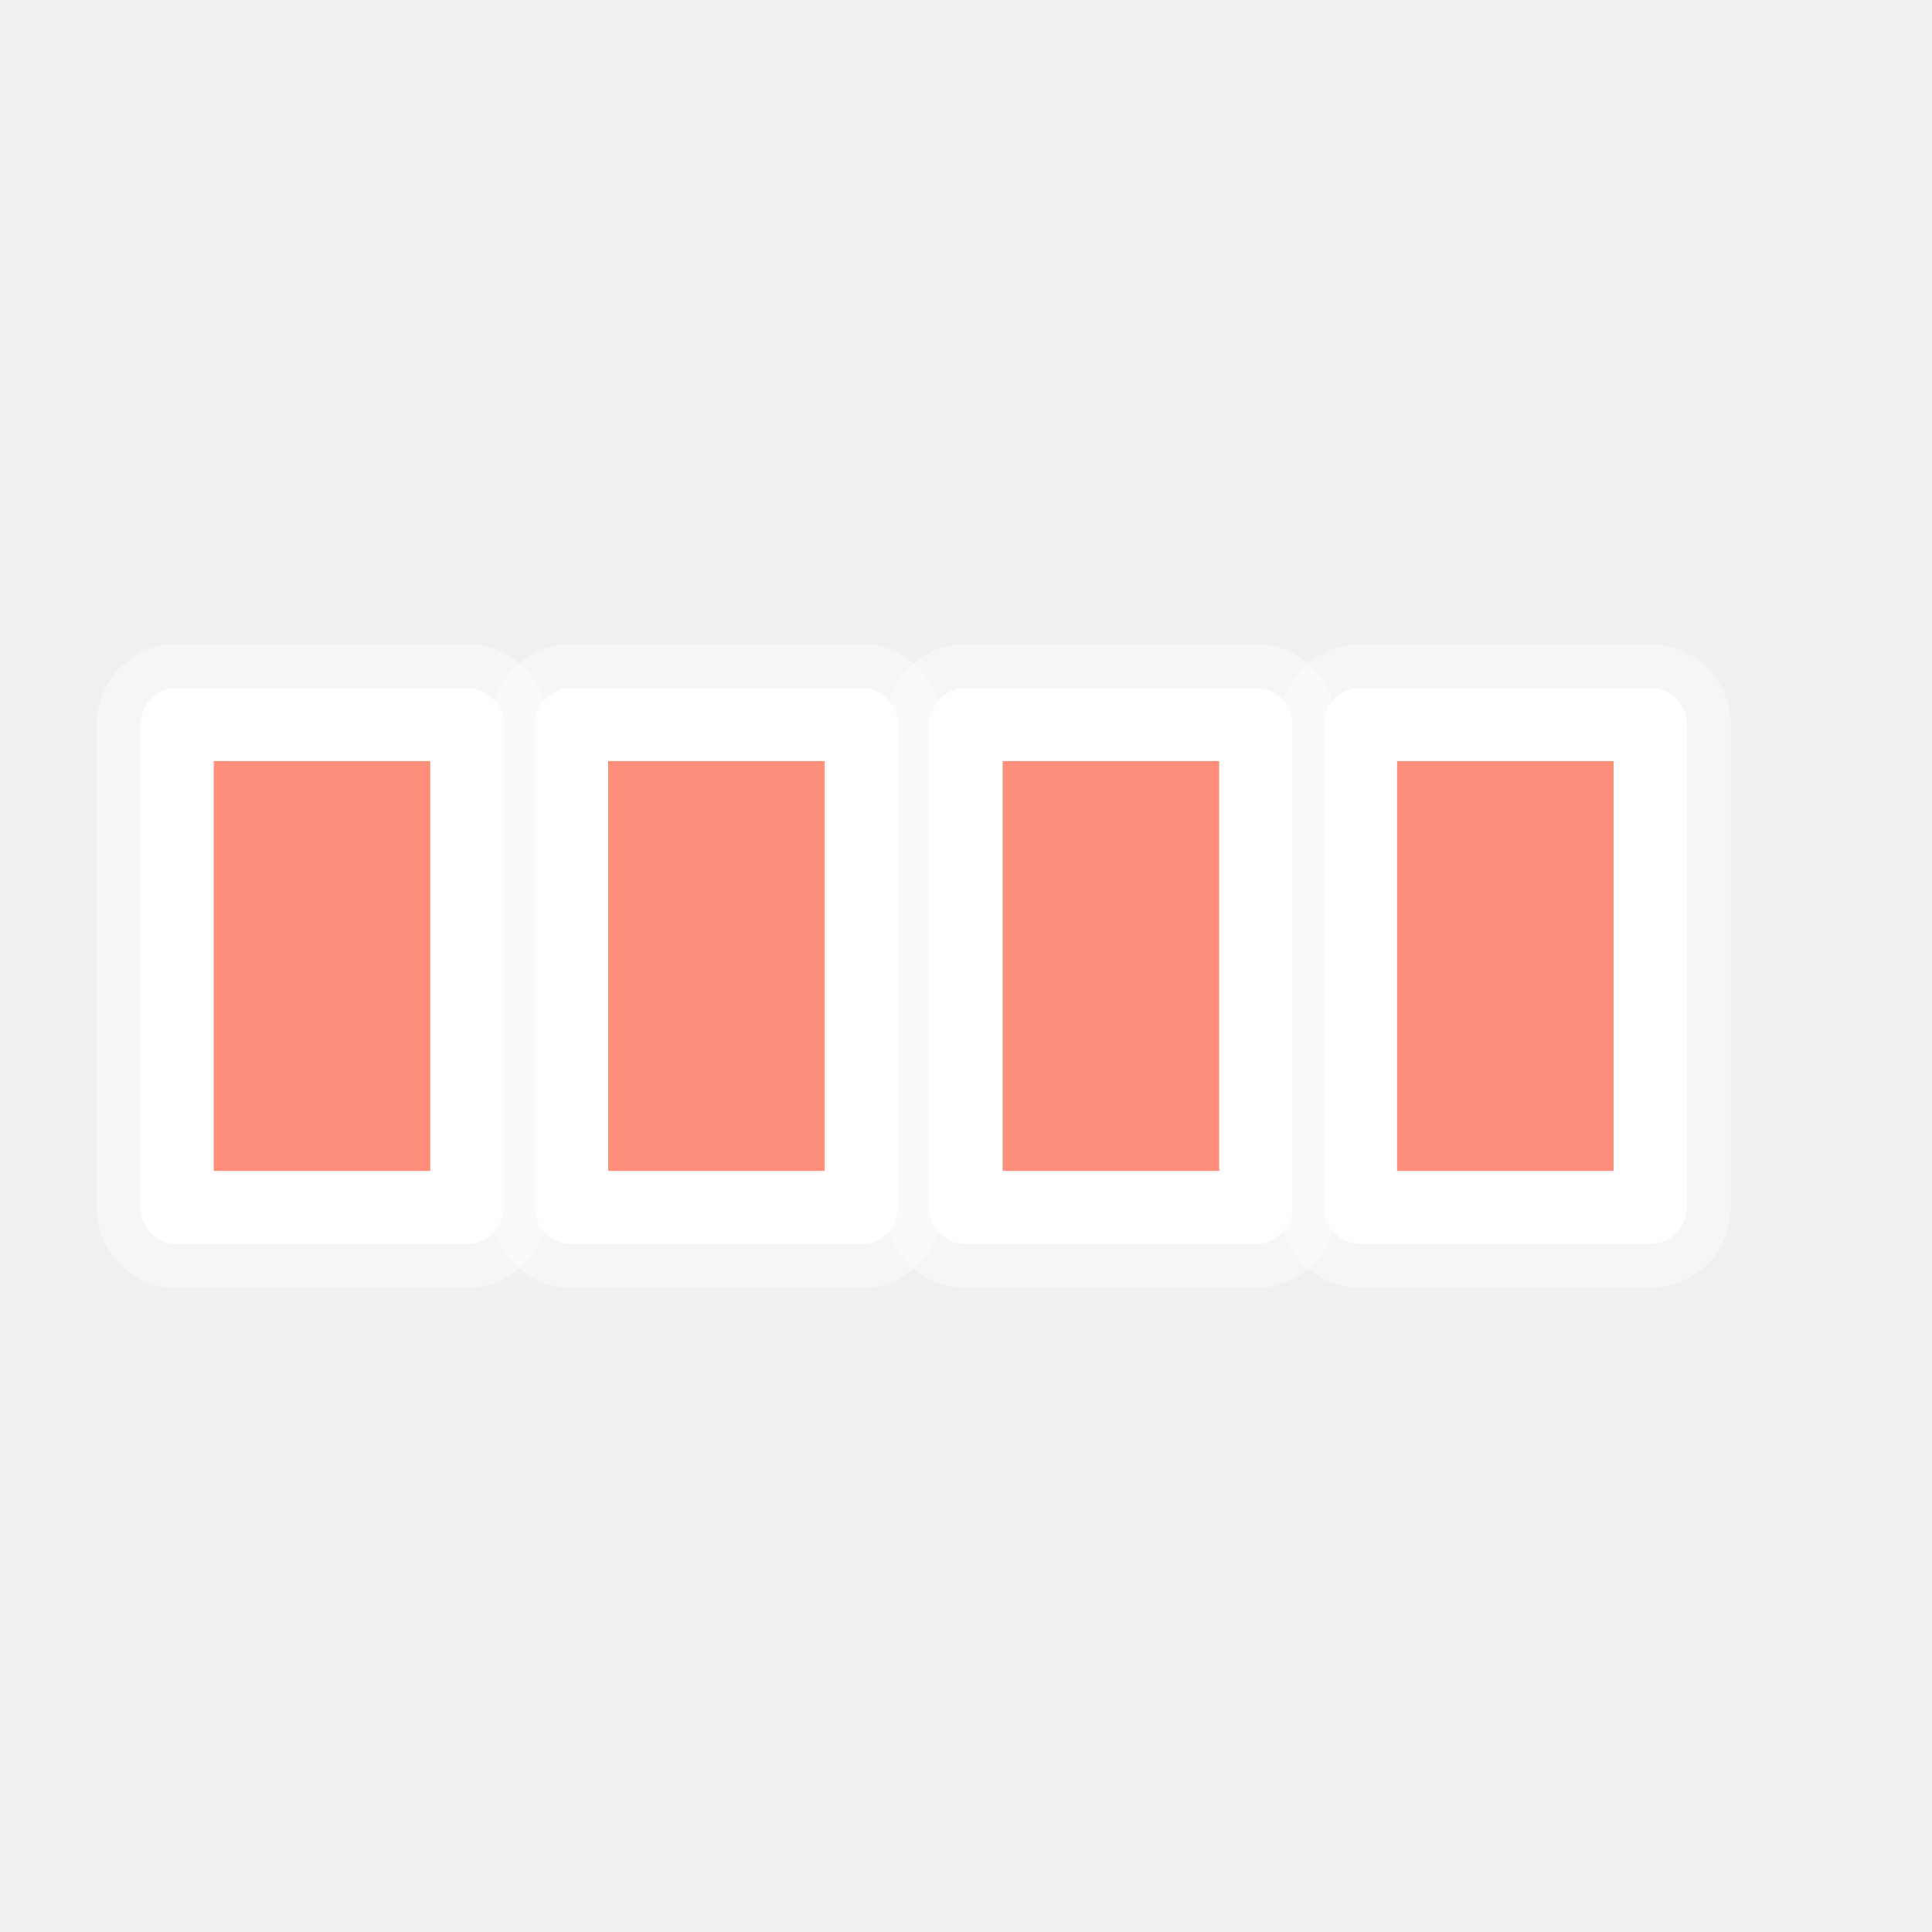
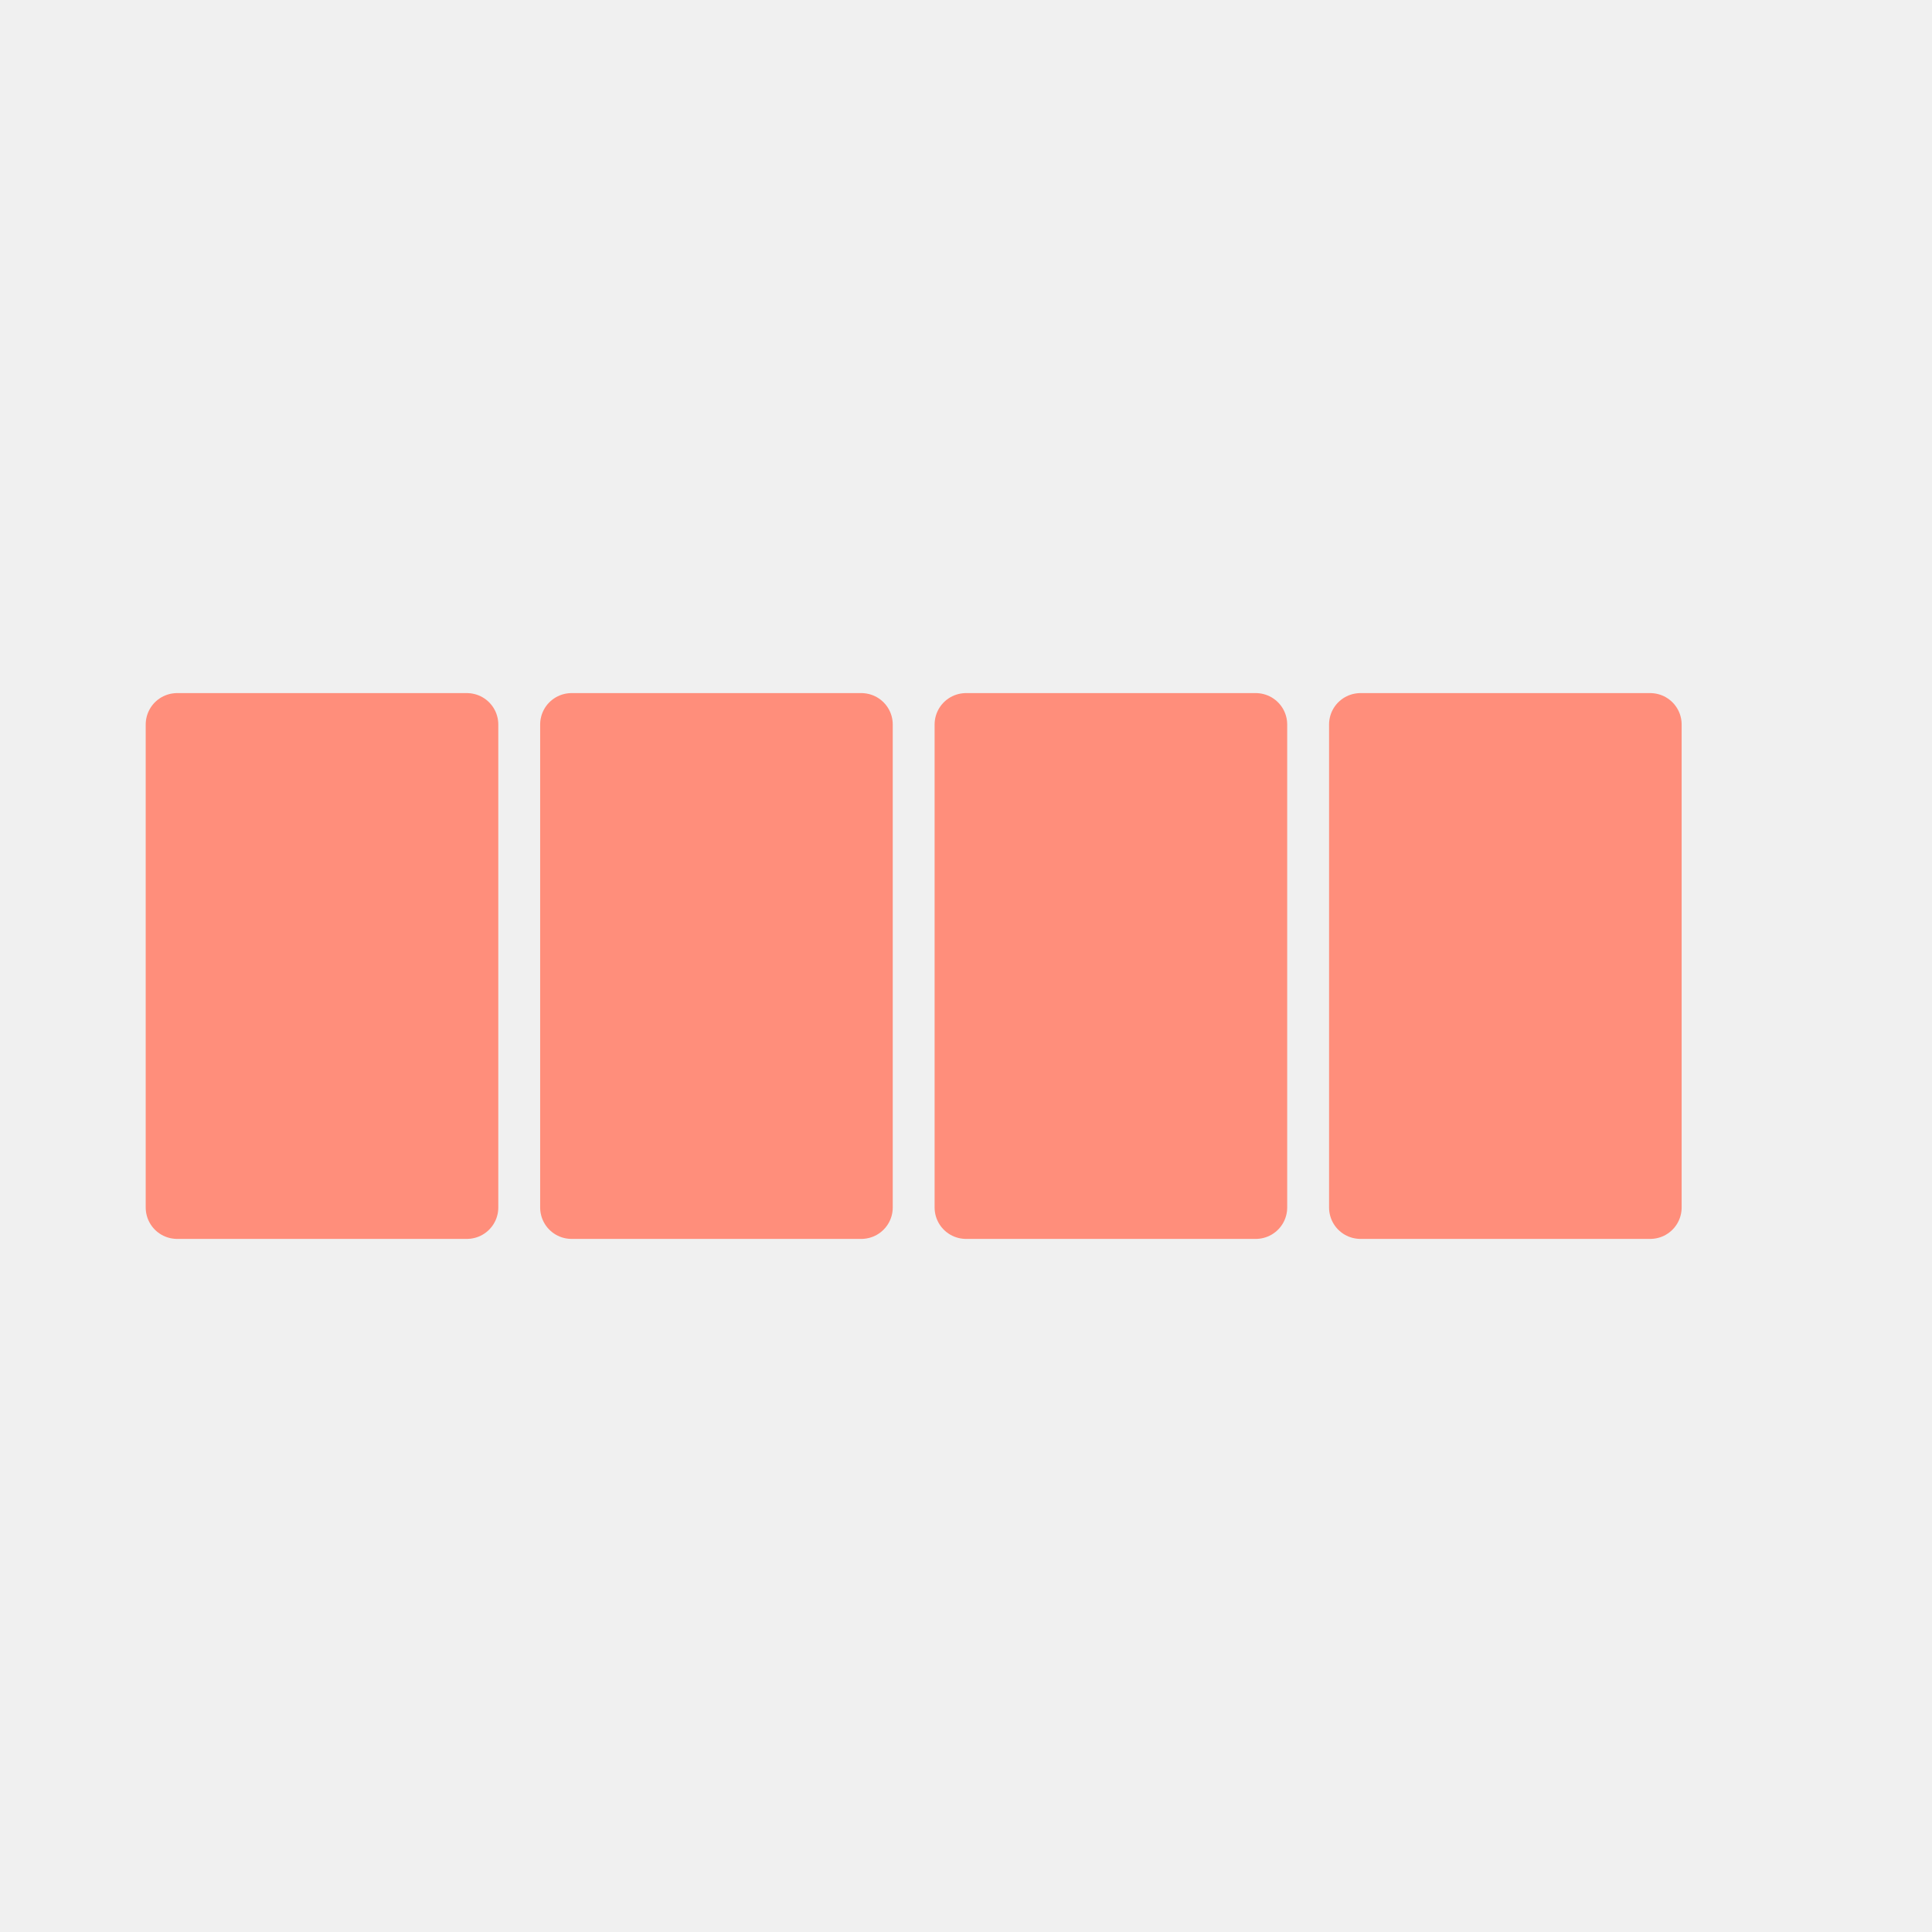
<svg xmlns="http://www.w3.org/2000/svg" viewBox="0 0 24 24" width="24" height="24">
  <g stroke-linecap="round" stroke-linejoin="round">
-     <rect x="2.2" y="9" width="3.6" height="6" fill="none" stroke="#FFFFFF" stroke-opacity="0.42" stroke-width="2" />
-     <rect x="2.2" y="9" width="3.6" height="6" fill="#FF8E7B" stroke="#FFFFFF" stroke-width="0.91" />
-     <rect x="7.1" y="9" width="3.6" height="6" fill="none" stroke="#FFFFFF" stroke-opacity="0.42" stroke-width="2" />
-     <rect x="7.1" y="9" width="3.6" height="6" fill="#FF8E7B" stroke="#FFFFFF" stroke-width="0.91" />
-     <rect x="12" y="9" width="3.6" height="6" fill="none" stroke="#FFFFFF" stroke-opacity="0.42" stroke-width="2" />
-     <rect x="12" y="9" width="3.6" height="6" fill="#FF8E7B" stroke="#FFFFFF" stroke-width="0.91" />
-     <rect x="16.9" y="9" width="3.6" height="6" fill="none" stroke="#FFFFFF" stroke-opacity="0.42" stroke-width="2" />
-     <rect x="16.9" y="9" width="3.6" height="6" fill="#FF8E7B" stroke="#FFFFFF" stroke-width="0.91" />
+     <rect x="2.2" y="9" width="3.6" height="6" fill="#FF8E7B" stroke="#FF8E7B" stroke-width="0.78" />
+     <rect x="7.1" y="9" width="3.6" height="6" fill="#FF8E7B" stroke="#FF8E7B" stroke-width="0.78" />
+     <rect x="12" y="9" width="3.6" height="6" fill="#FF8E7B" stroke="#FF8E7B" stroke-width="0.78" />
+     <rect x="16.9" y="9" width="3.6" height="6" fill="#FF8E7B" stroke="#FF8E7B" stroke-width="0.78" />
  </g>
</svg>
